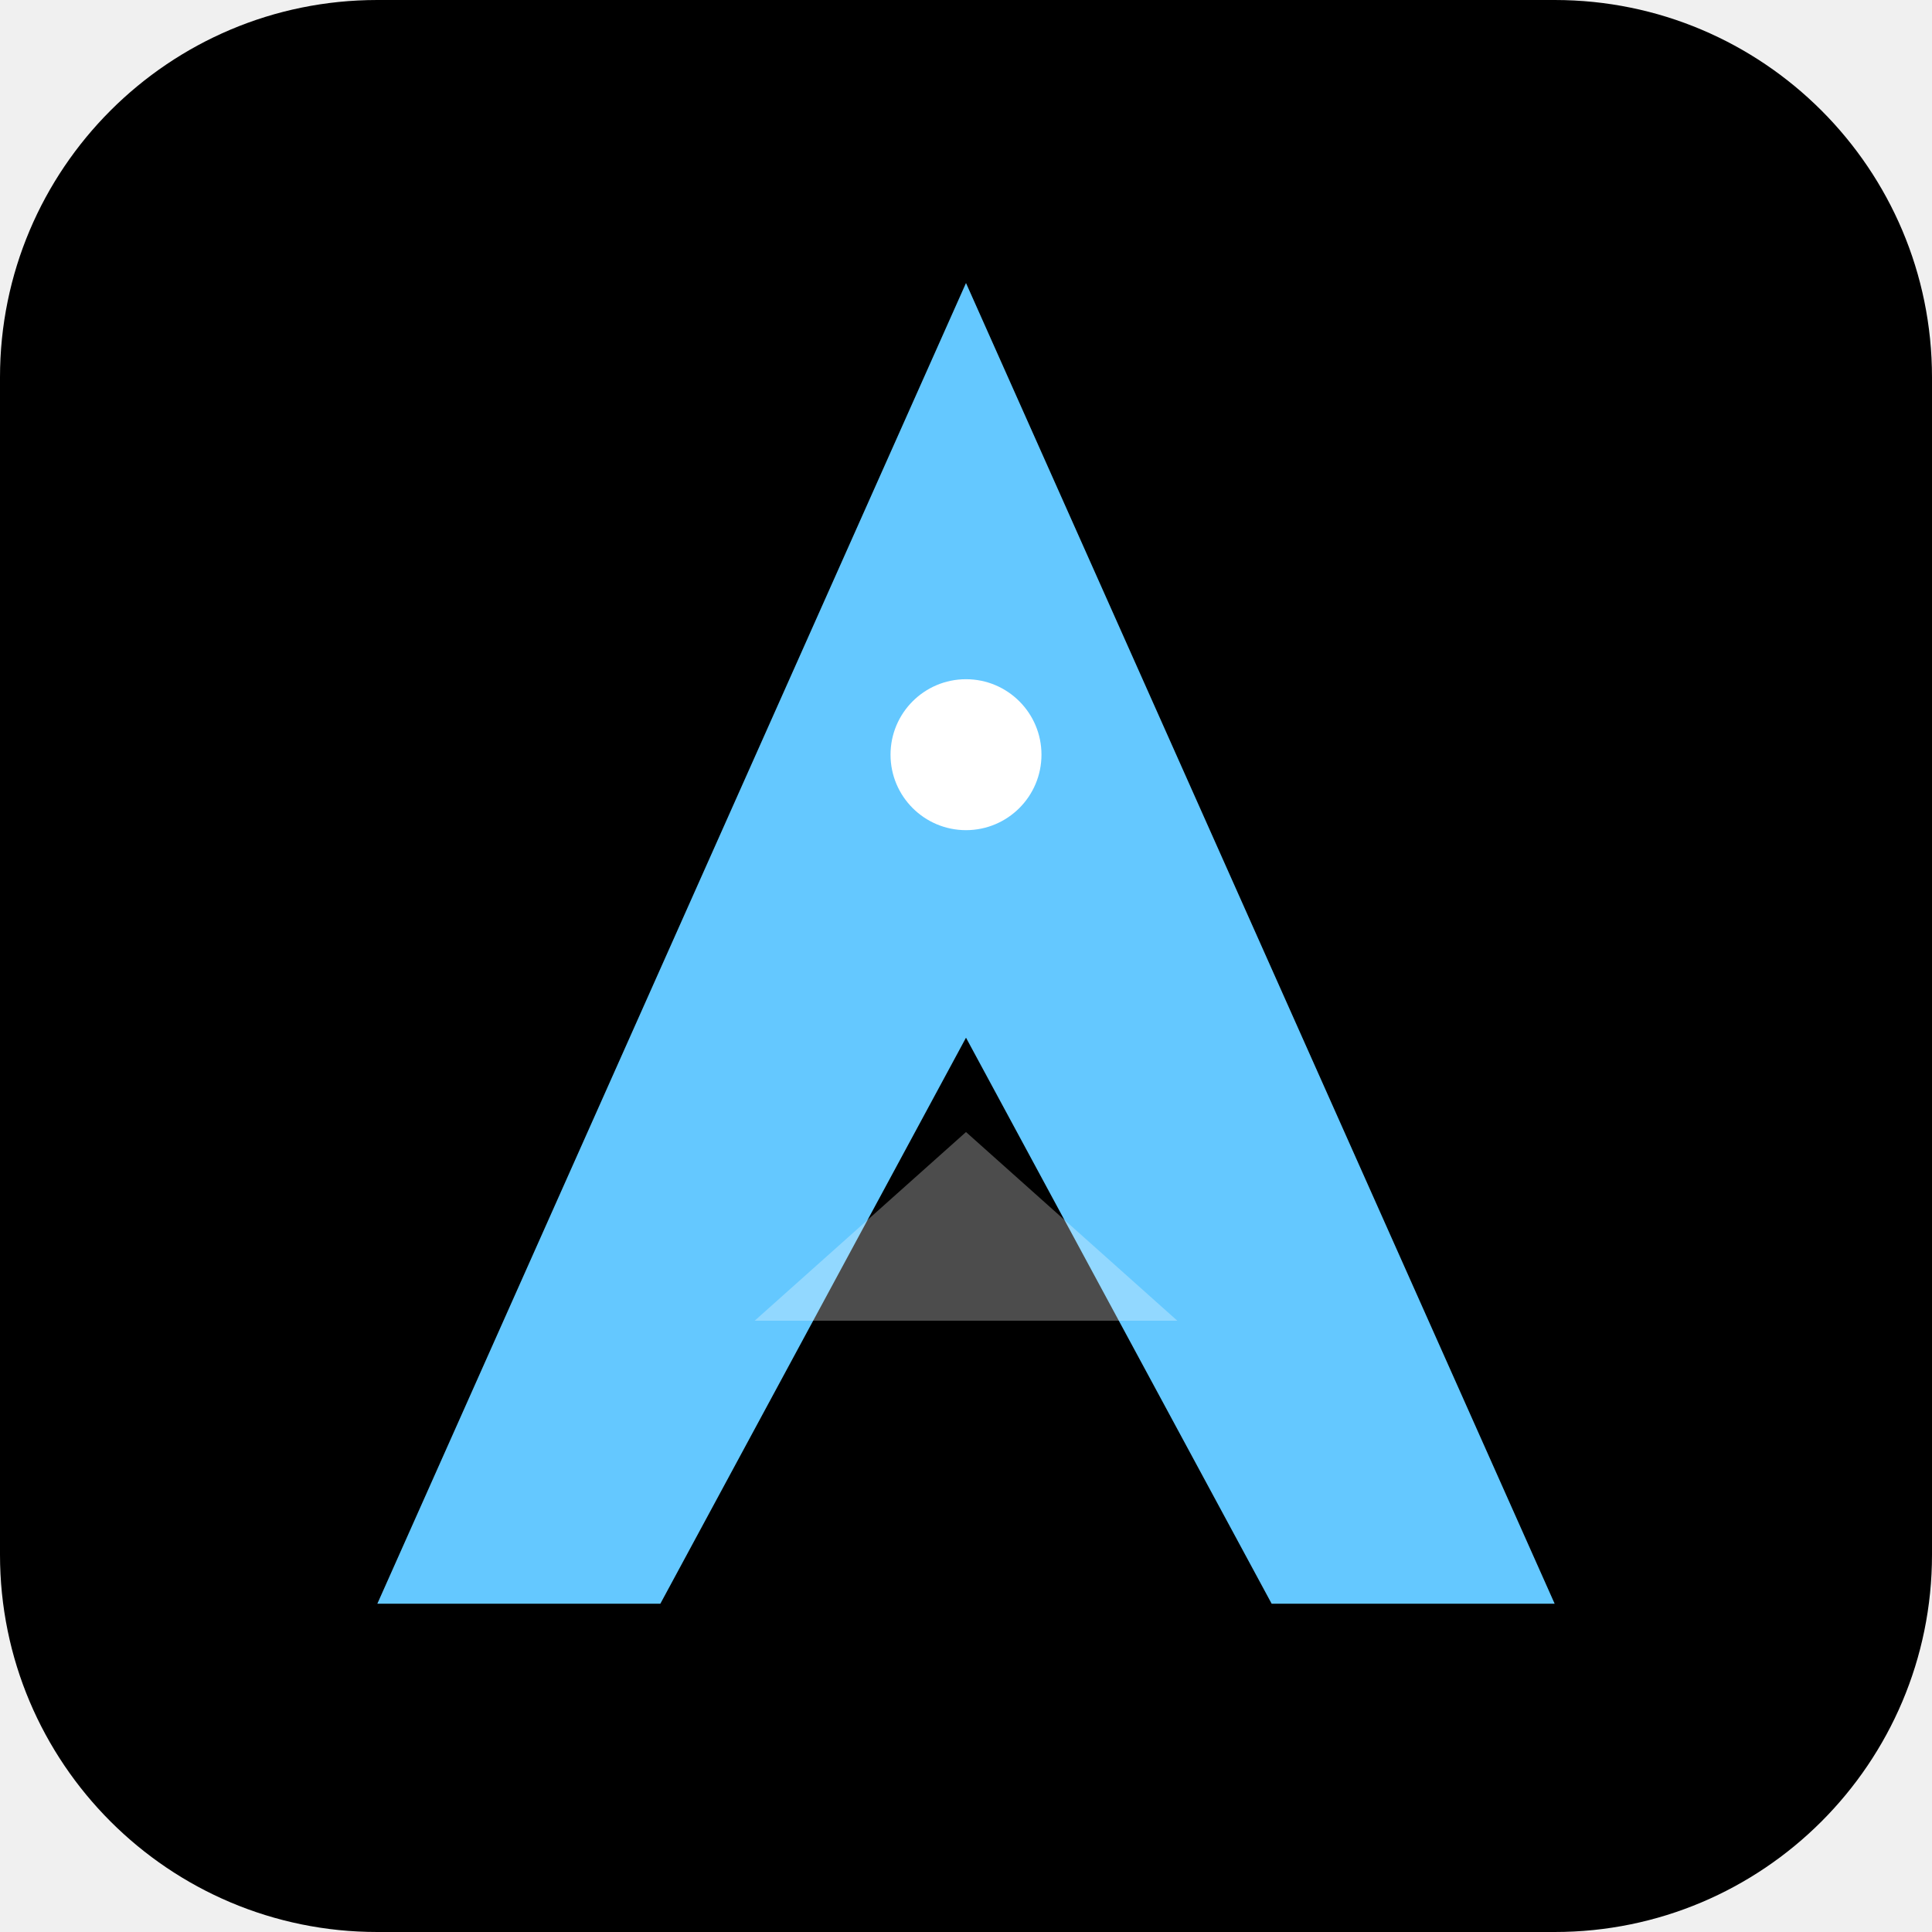
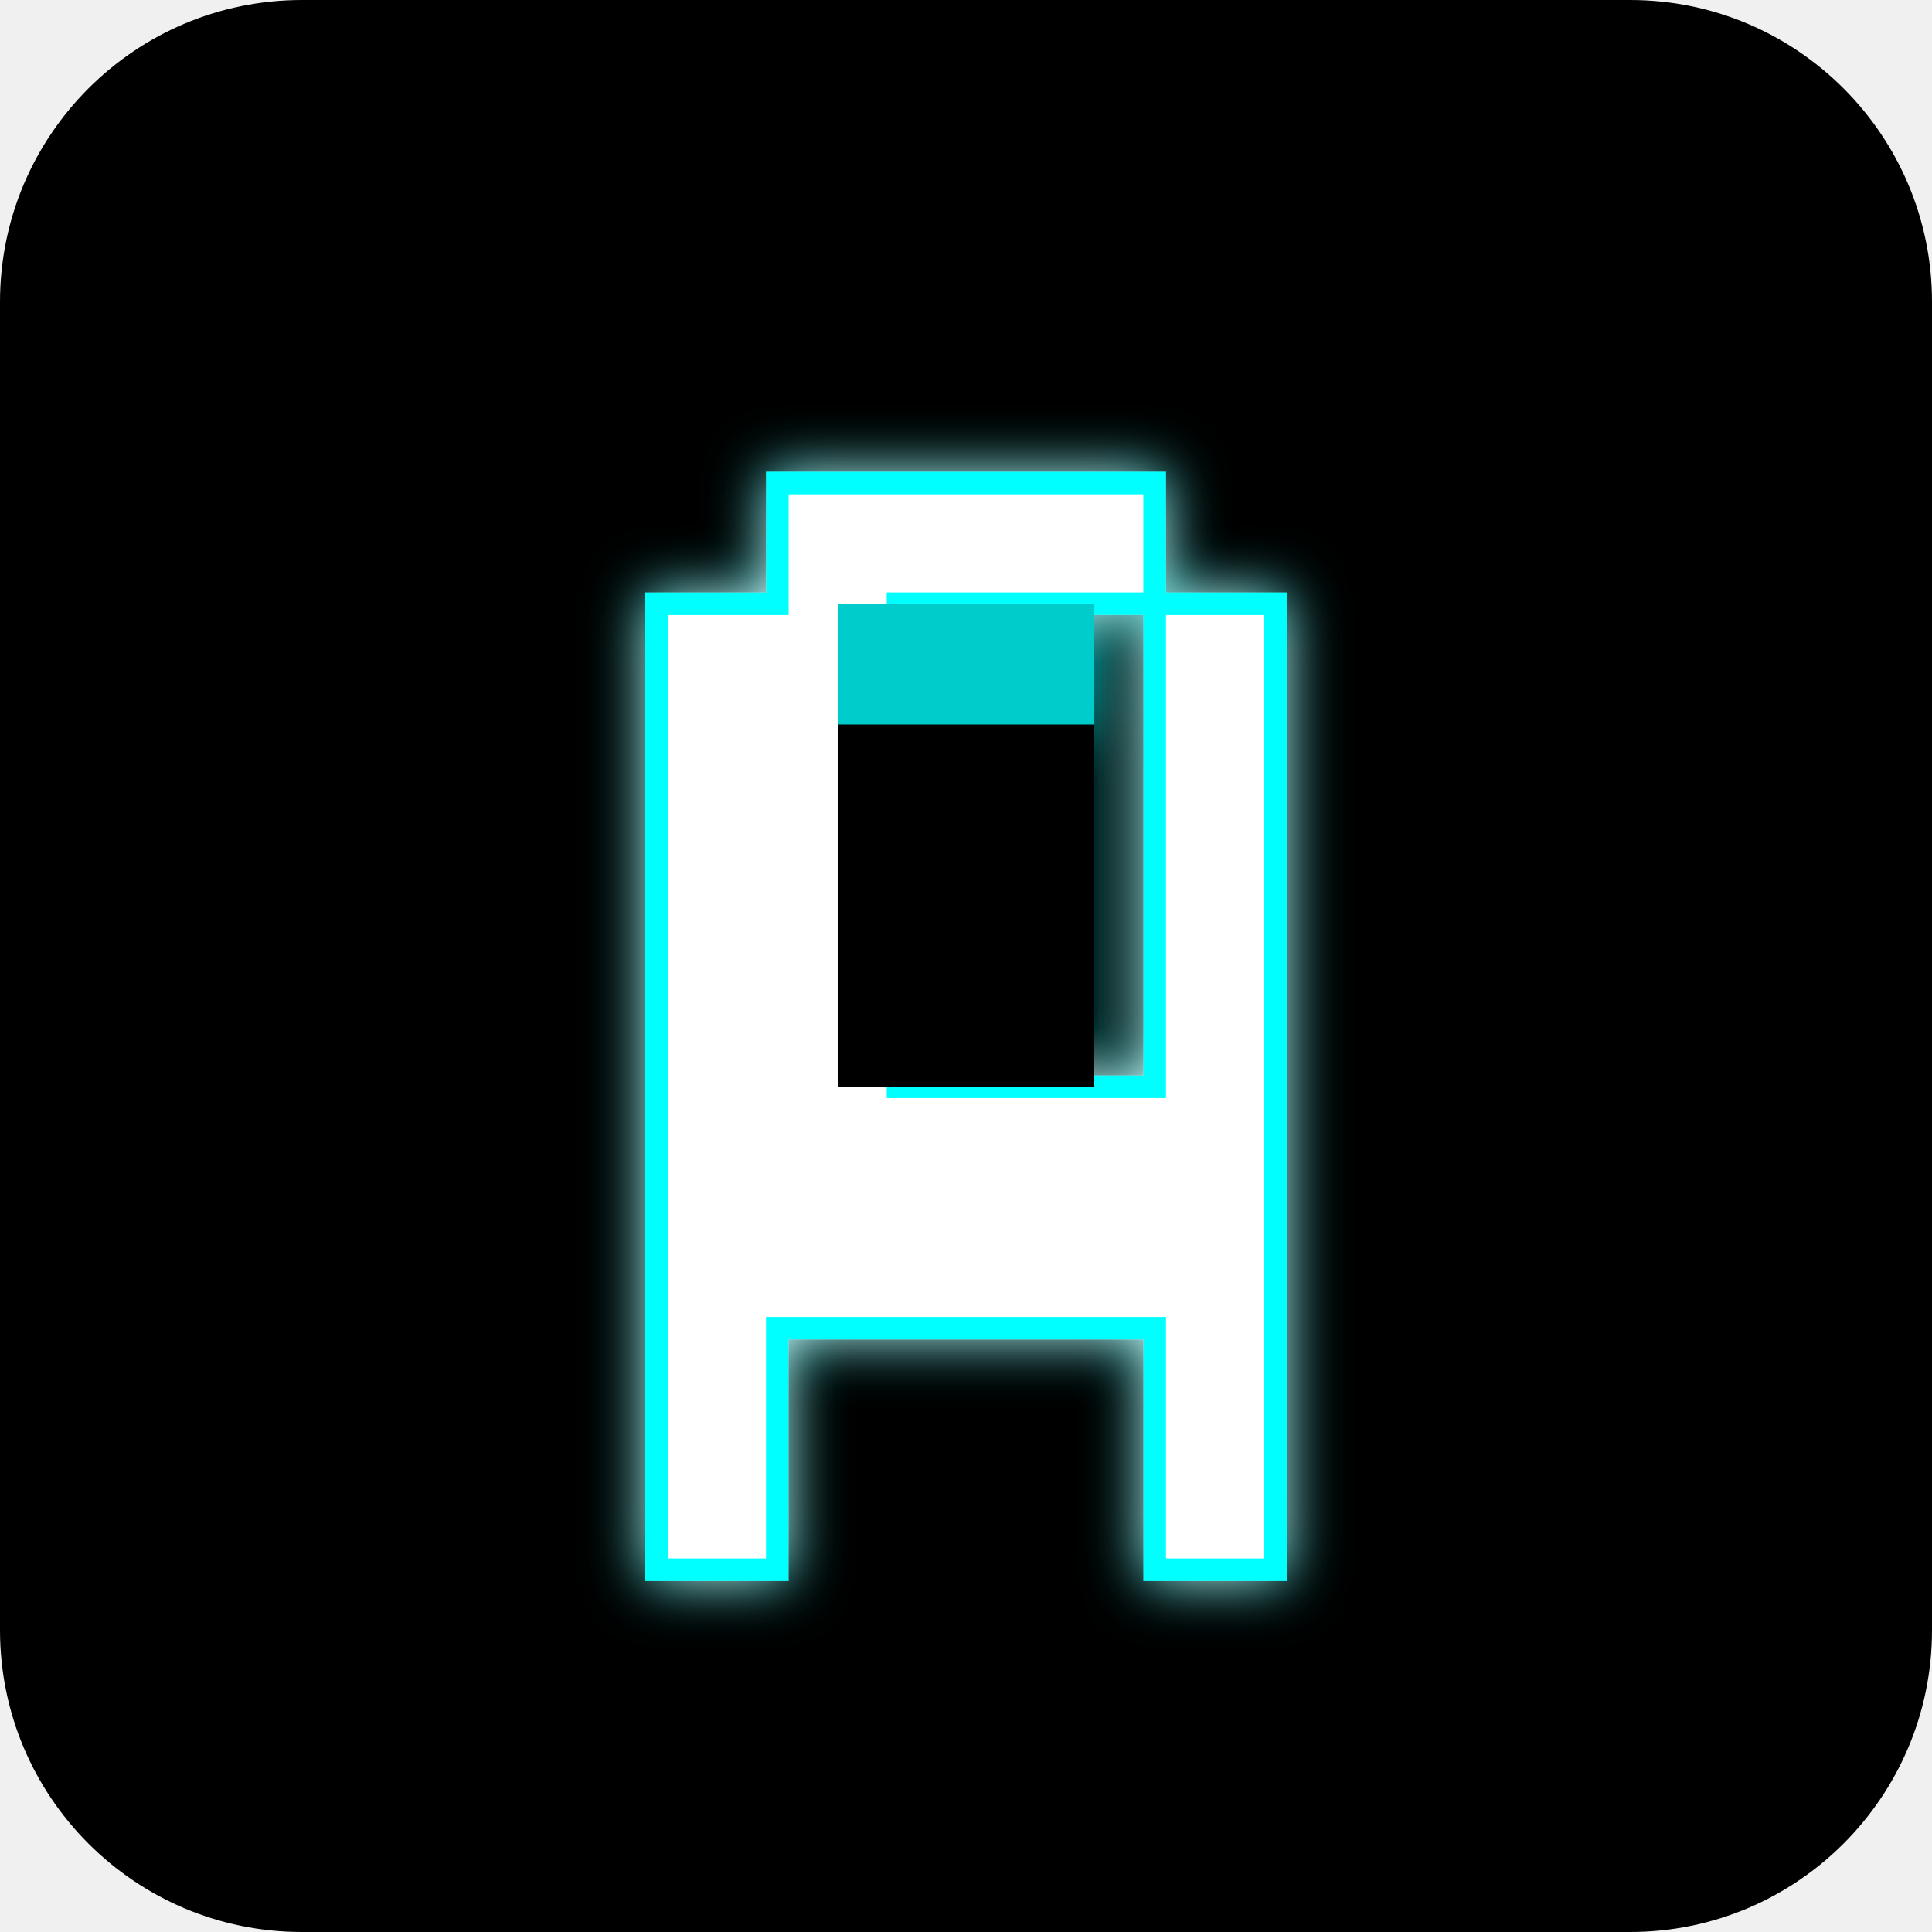
- <svg xmlns="http://www.w3.org/2000/svg" width="1024" height="1024" viewBox="0 0 1024 1024" fill="none">
-   <rect width="1024" height="1024" rx="200" fill="black" />
-   <path d="M512 150L200 850H350L512 550L674 850H824L512 150Z" fill="#64C8FF" />
-   <path d="M400 700H624L512 600L400 700Z" fill="white" fill-opacity="0.3" />
-   <circle cx="512" cy="400" r="40" fill="white" />
+ <svg xmlns="http://www.w3.org/2000/svg" width="1024" height="1024" viewBox="0 0 1024 1024">
+   <defs>
+     <filter id="neon" x="-50%" y="-50%" width="200%" height="200%">
+       <feGaussianBlur stdDeviation="15" result="blur" />
+       <feMerge>
+         <feMergeNode in="blur" />
+         <feMergeNode in="SourceGraphic" />
+       </feMerge>
+     </filter>
+   </defs>
+   <rect width="1024" height="1024" fill="#000000" rx="160" />
+   <g filter="url(#neon)">
+     <path d="M412 256h200v64h64v512h-64v-128H412v128h-64V320h64v-64zm136 64h-72v256h136V320h-64z" fill="#00FFFF" opacity="0.3" />
+     <path d="M412 256h200v64h64v512h-64v-128H412v128h-64V320h64v-64zm136 64h-72v256h136V320h-64z" fill="#FFFFFF" />
+     <path d="M412 256h200v64h64v512h-64v-128H412v128h-64V320h64v-64zm136 64h-72v256h136V320h-64z" fill="none" stroke="#00FFFF" stroke-width="12" stroke-linejoin="miter" />
+     <rect x="444" y="320" width="136" height="256" fill="#000000" />
+     <rect x="444" y="320" width="136" height="64" fill="#00FFFF" opacity="0.8" />
+   </g>
</svg>
